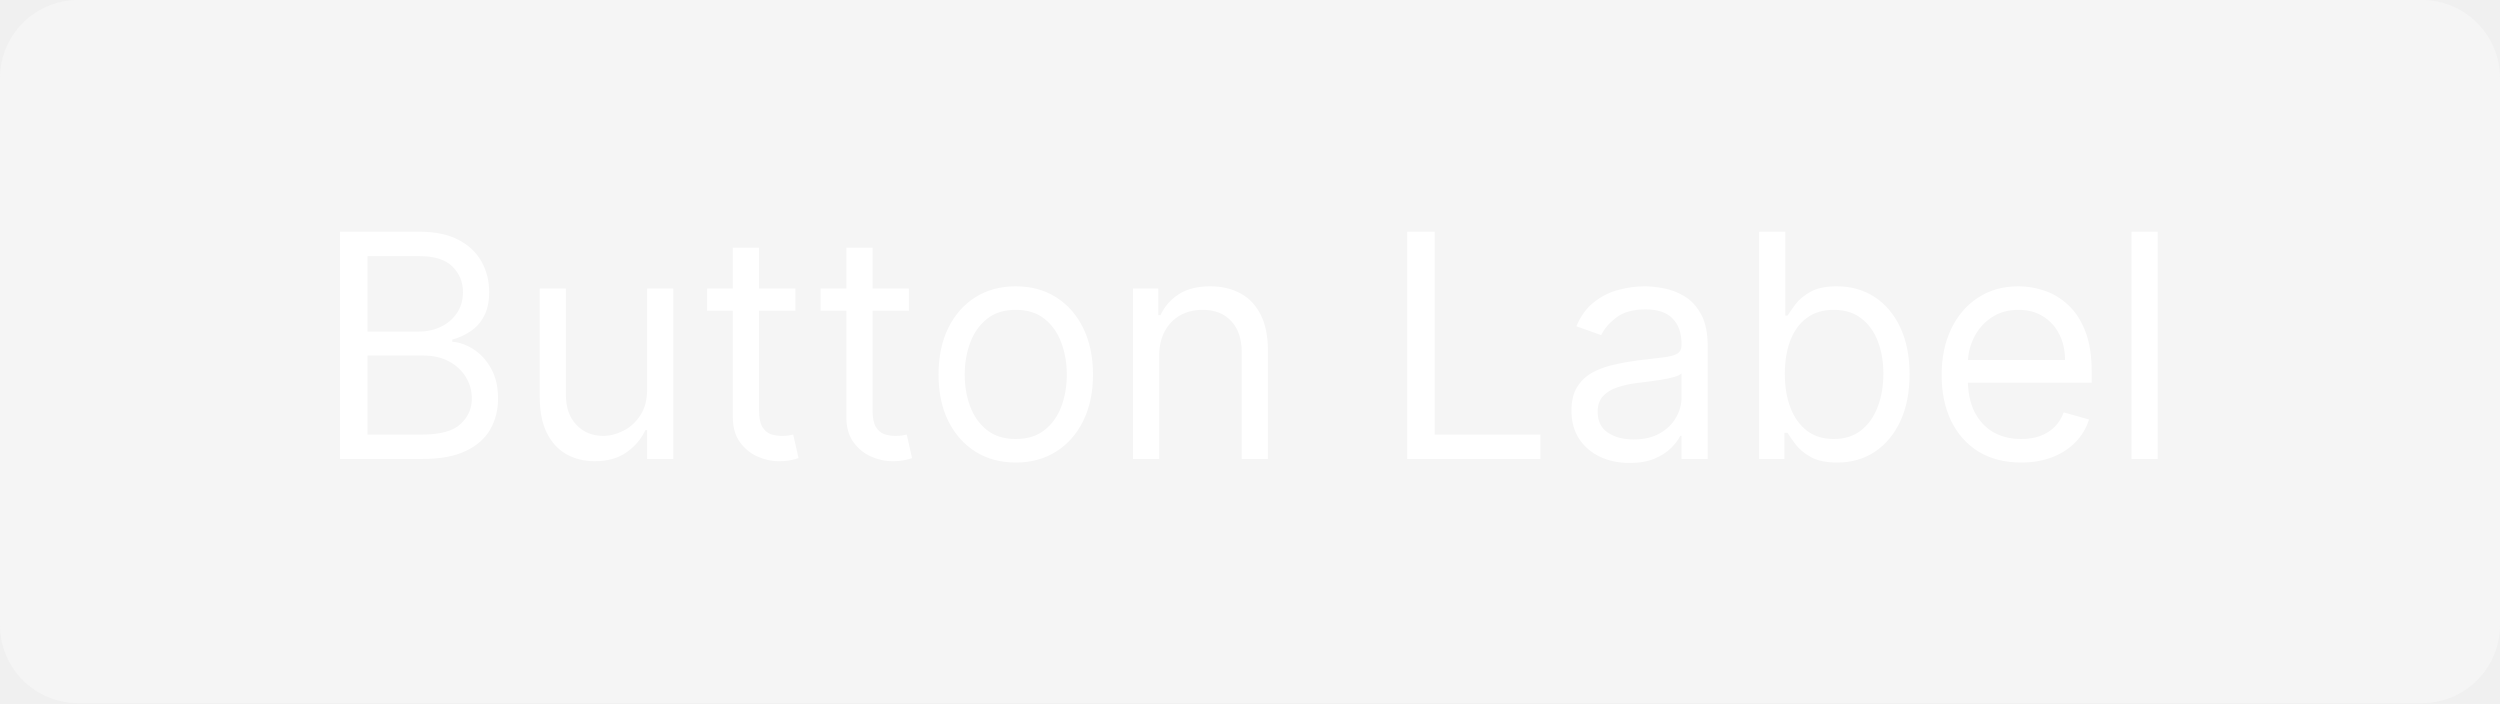
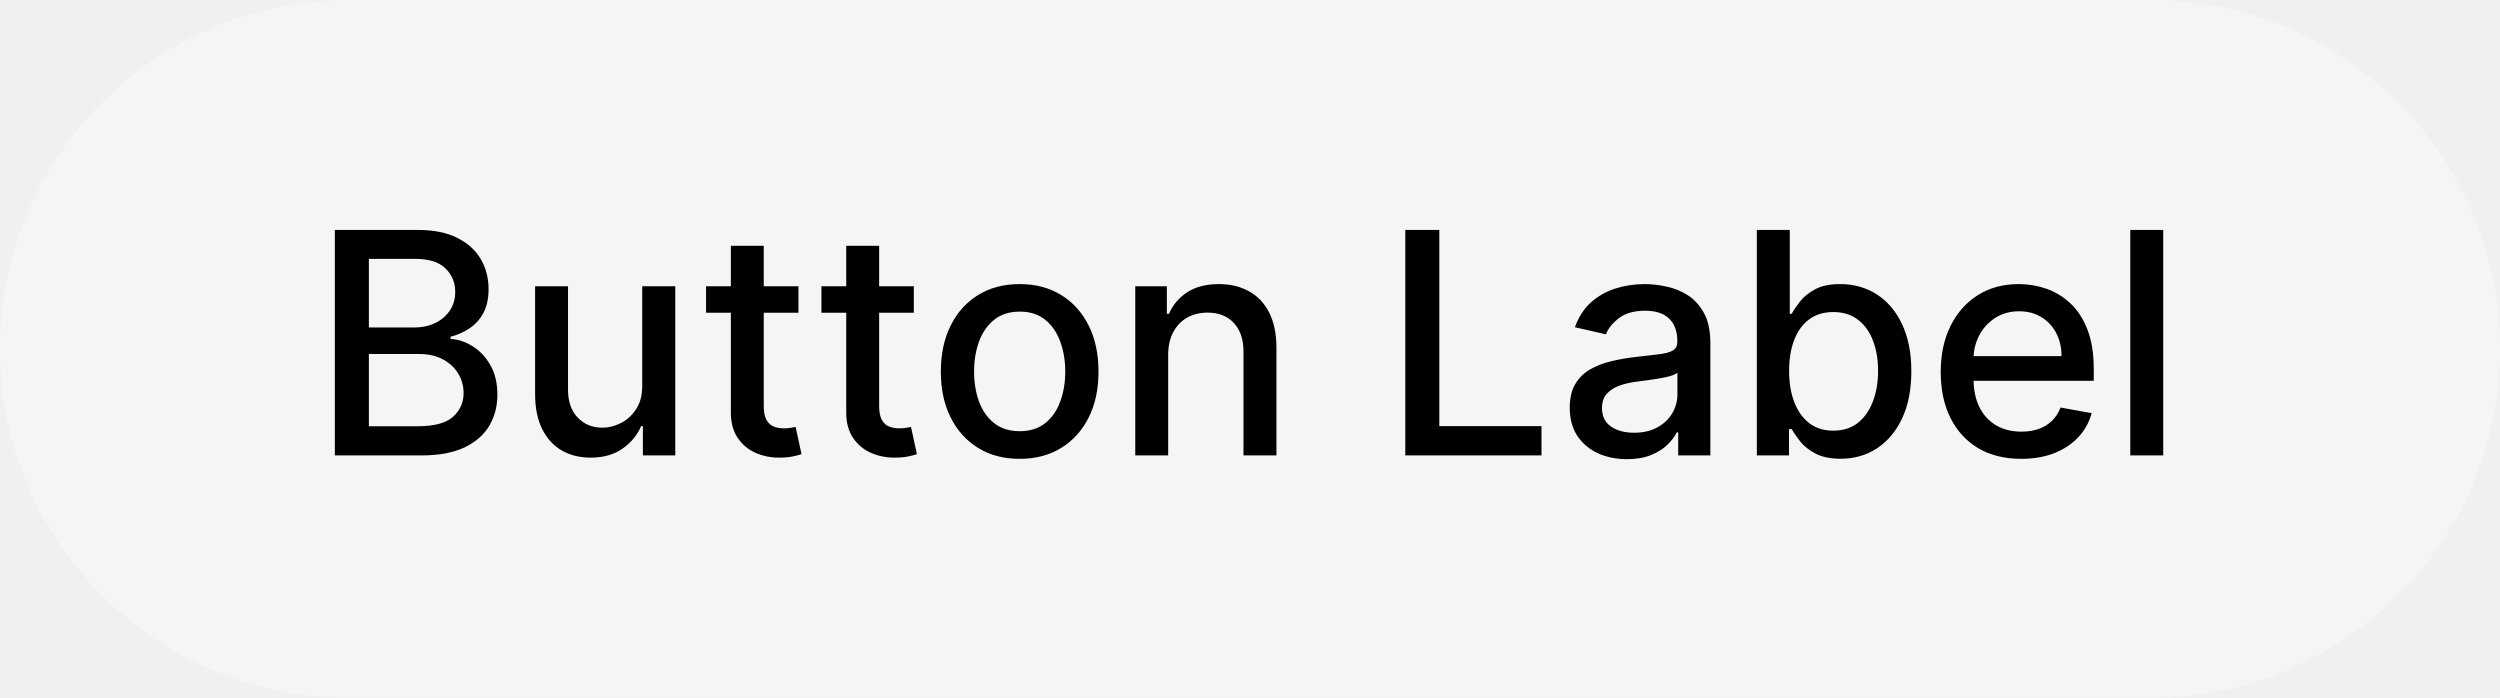
- <svg xmlns="http://www.w3.org/2000/svg" width="128" height="36" viewBox="0 0 128 36" fill="none">
-   <rect width="128" height="36" rx="4" fill="#F5F5F5" />
-   <path d="M17.409 23.5V11.864H21.477C22.288 11.864 22.956 12.004 23.483 12.284C24.009 12.561 24.401 12.934 24.659 13.403C24.917 13.869 25.046 14.386 25.046 14.954C25.046 15.454 24.956 15.867 24.778 16.193C24.604 16.519 24.373 16.776 24.085 16.966C23.801 17.155 23.492 17.296 23.159 17.386V17.5C23.515 17.523 23.873 17.648 24.233 17.875C24.593 18.102 24.894 18.428 25.136 18.852C25.379 19.276 25.5 19.796 25.5 20.409C25.5 20.992 25.367 21.517 25.102 21.983C24.837 22.449 24.419 22.818 23.847 23.091C23.275 23.364 22.53 23.5 21.614 23.5H17.409ZM18.818 22.25H21.614C22.534 22.25 23.188 22.072 23.574 21.716C23.964 21.356 24.159 20.921 24.159 20.409C24.159 20.015 24.059 19.651 23.858 19.318C23.657 18.981 23.371 18.712 23 18.511C22.629 18.307 22.189 18.204 21.682 18.204H18.818V22.25ZM18.818 16.977H21.432C21.856 16.977 22.239 16.894 22.579 16.727C22.924 16.561 23.197 16.326 23.398 16.023C23.602 15.72 23.704 15.364 23.704 14.954C23.704 14.443 23.526 14.009 23.171 13.653C22.814 13.294 22.25 13.114 21.477 13.114H18.818V16.977ZM33.133 19.932V14.773H34.474V23.5H33.133V22.023H33.043C32.838 22.466 32.52 22.843 32.088 23.153C31.656 23.46 31.111 23.614 30.452 23.614C29.906 23.614 29.421 23.494 28.997 23.256C28.573 23.013 28.24 22.65 27.997 22.165C27.755 21.676 27.634 21.061 27.634 20.318V14.773H28.974V20.227C28.974 20.864 29.152 21.371 29.509 21.75C29.868 22.129 30.327 22.318 30.884 22.318C31.217 22.318 31.556 22.233 31.901 22.062C32.249 21.892 32.541 21.631 32.776 21.278C33.014 20.926 33.133 20.477 33.133 19.932ZM40.726 14.773V15.909H36.203V14.773H40.726ZM37.521 12.682H38.862V21C38.862 21.379 38.917 21.663 39.027 21.852C39.141 22.038 39.285 22.163 39.459 22.227C39.637 22.288 39.824 22.318 40.021 22.318C40.169 22.318 40.29 22.311 40.385 22.296C40.48 22.276 40.555 22.261 40.612 22.25L40.885 23.454C40.794 23.489 40.667 23.523 40.504 23.557C40.341 23.595 40.135 23.614 39.885 23.614C39.506 23.614 39.135 23.532 38.771 23.369C38.411 23.206 38.112 22.958 37.874 22.625C37.639 22.292 37.521 21.871 37.521 21.364V12.682ZM46.538 14.773V15.909H42.016V14.773H46.538ZM43.334 12.682H44.675V21C44.675 21.379 44.73 21.663 44.84 21.852C44.953 22.038 45.097 22.163 45.271 22.227C45.449 22.288 45.637 22.318 45.834 22.318C45.981 22.318 46.103 22.311 46.197 22.296C46.292 22.276 46.368 22.261 46.425 22.25L46.697 23.454C46.606 23.489 46.48 23.523 46.317 23.557C46.154 23.595 45.947 23.614 45.697 23.614C45.319 23.614 44.947 23.532 44.584 23.369C44.224 23.206 43.925 22.958 43.686 22.625C43.451 22.292 43.334 21.871 43.334 21.364V12.682ZM52.007 23.682C51.219 23.682 50.528 23.494 49.933 23.119C49.342 22.744 48.88 22.22 48.547 21.546C48.217 20.871 48.053 20.083 48.053 19.182C48.053 18.273 48.217 17.479 48.547 16.801C48.88 16.123 49.342 15.597 49.933 15.222C50.528 14.847 51.219 14.659 52.007 14.659C52.795 14.659 53.484 14.847 54.075 15.222C54.67 15.597 55.132 16.123 55.462 16.801C55.795 17.479 55.962 18.273 55.962 19.182C55.962 20.083 55.795 20.871 55.462 21.546C55.132 22.22 54.67 22.744 54.075 23.119C53.484 23.494 52.795 23.682 52.007 23.682ZM52.007 22.477C52.606 22.477 53.098 22.324 53.484 22.017C53.871 21.71 54.157 21.307 54.342 20.807C54.528 20.307 54.621 19.765 54.621 19.182C54.621 18.599 54.528 18.055 54.342 17.551C54.157 17.047 53.871 16.64 53.484 16.329C53.098 16.019 52.606 15.864 52.007 15.864C51.409 15.864 50.916 16.019 50.53 16.329C50.144 16.64 49.858 17.047 49.672 17.551C49.486 18.055 49.394 18.599 49.394 19.182C49.394 19.765 49.486 20.307 49.672 20.807C49.858 21.307 50.144 21.71 50.53 22.017C50.916 22.324 51.409 22.477 52.007 22.477ZM59.349 18.25V23.5H58.008V14.773H59.304V16.136H59.418C59.622 15.693 59.933 15.337 60.349 15.068C60.766 14.796 61.304 14.659 61.963 14.659C62.554 14.659 63.071 14.78 63.514 15.023C63.957 15.261 64.302 15.625 64.548 16.114C64.794 16.599 64.918 17.212 64.918 17.954V23.5H63.577V18.046C63.577 17.36 63.399 16.826 63.043 16.443C62.687 16.057 62.198 15.864 61.577 15.864C61.149 15.864 60.766 15.956 60.429 16.142C60.096 16.328 59.832 16.599 59.639 16.954C59.446 17.311 59.349 17.742 59.349 18.25ZM72.05 23.5V11.864H73.459V22.25H78.868V23.5H72.05ZM83.436 23.704C82.883 23.704 82.381 23.6 81.93 23.392C81.48 23.18 81.122 22.875 80.856 22.477C80.591 22.076 80.459 21.591 80.459 21.023C80.459 20.523 80.557 20.117 80.754 19.807C80.951 19.492 81.215 19.246 81.544 19.068C81.874 18.89 82.237 18.758 82.635 18.671C83.037 18.579 83.44 18.508 83.845 18.454C84.376 18.386 84.805 18.335 85.135 18.301C85.468 18.263 85.711 18.201 85.862 18.114C86.017 18.026 86.095 17.875 86.095 17.659V17.614C86.095 17.053 85.942 16.617 85.635 16.307C85.332 15.996 84.872 15.841 84.254 15.841C83.614 15.841 83.112 15.981 82.749 16.261C82.385 16.542 82.129 16.841 81.981 17.159L80.709 16.704C80.936 16.174 81.239 15.761 81.618 15.466C82.001 15.167 82.417 14.958 82.868 14.841C83.322 14.72 83.769 14.659 84.209 14.659C84.489 14.659 84.811 14.693 85.175 14.761C85.542 14.826 85.896 14.96 86.237 15.165C86.582 15.369 86.868 15.678 87.095 16.091C87.322 16.504 87.436 17.057 87.436 17.75V23.5H86.095V22.318H86.027C85.936 22.508 85.785 22.71 85.572 22.926C85.36 23.142 85.078 23.326 84.726 23.477C84.374 23.629 83.944 23.704 83.436 23.704ZM83.641 22.5C84.171 22.5 84.618 22.396 84.981 22.188C85.349 21.979 85.626 21.71 85.811 21.381C86.001 21.051 86.095 20.704 86.095 20.341V19.114C86.038 19.182 85.913 19.244 85.72 19.301C85.531 19.354 85.311 19.401 85.061 19.443C84.815 19.481 84.574 19.515 84.34 19.546C84.108 19.572 83.921 19.595 83.777 19.614C83.428 19.659 83.103 19.733 82.8 19.835C82.501 19.934 82.258 20.083 82.072 20.284C81.891 20.481 81.8 20.75 81.8 21.091C81.8 21.557 81.972 21.909 82.317 22.148C82.665 22.383 83.106 22.5 83.641 22.5ZM90.065 23.5V11.864H91.406V16.159H91.52C91.618 16.008 91.755 15.814 91.929 15.579C92.107 15.341 92.361 15.129 92.69 14.943C93.024 14.754 93.474 14.659 94.043 14.659C94.778 14.659 95.425 14.843 95.986 15.21C96.546 15.578 96.984 16.099 97.298 16.773C97.613 17.447 97.77 18.242 97.77 19.159C97.77 20.083 97.613 20.884 97.298 21.562C96.984 22.237 96.548 22.759 95.992 23.131C95.435 23.498 94.793 23.682 94.065 23.682C93.505 23.682 93.056 23.589 92.719 23.403C92.382 23.214 92.122 23 91.94 22.761C91.758 22.519 91.618 22.318 91.52 22.159H91.361V23.5H90.065ZM91.383 19.136C91.383 19.796 91.48 20.377 91.673 20.881C91.867 21.381 92.149 21.773 92.52 22.057C92.891 22.337 93.346 22.477 93.883 22.477C94.444 22.477 94.912 22.329 95.287 22.034C95.666 21.735 95.95 21.333 96.139 20.829C96.332 20.322 96.429 19.758 96.429 19.136C96.429 18.523 96.334 17.97 96.145 17.477C95.959 16.981 95.677 16.589 95.298 16.301C94.923 16.009 94.452 15.864 93.883 15.864C93.338 15.864 92.88 16.002 92.508 16.278C92.137 16.551 91.857 16.934 91.668 17.426C91.478 17.915 91.383 18.485 91.383 19.136ZM103.48 23.682C102.639 23.682 101.914 23.496 101.304 23.125C100.698 22.75 100.23 22.227 99.901 21.557C99.575 20.883 99.412 20.099 99.412 19.204C99.412 18.311 99.575 17.523 99.901 16.841C100.23 16.155 100.688 15.621 101.276 15.239C101.866 14.852 102.556 14.659 103.344 14.659C103.798 14.659 104.247 14.735 104.69 14.886C105.134 15.038 105.537 15.284 105.901 15.625C106.264 15.962 106.554 16.409 106.77 16.966C106.986 17.523 107.094 18.208 107.094 19.023V19.591H100.366V18.432H105.73C105.73 17.939 105.632 17.5 105.435 17.114C105.241 16.727 104.965 16.422 104.605 16.199C104.249 15.975 103.829 15.864 103.344 15.864C102.81 15.864 102.348 15.996 101.957 16.261C101.571 16.523 101.274 16.864 101.065 17.284C100.857 17.704 100.753 18.155 100.753 18.636V19.409C100.753 20.068 100.866 20.627 101.094 21.085C101.325 21.54 101.645 21.886 102.054 22.125C102.463 22.36 102.938 22.477 103.48 22.477C103.832 22.477 104.151 22.428 104.435 22.329C104.723 22.227 104.971 22.076 105.179 21.875C105.387 21.671 105.548 21.417 105.662 21.114L106.957 21.477C106.821 21.917 106.592 22.303 106.27 22.636C105.948 22.966 105.55 23.224 105.077 23.409C104.603 23.591 104.071 23.682 103.48 23.682ZM110.474 11.864V23.5H109.134V11.864H110.474Z" fill="white" />
+ <svg xmlns="http://www.w3.org/2000/svg" width="129" height="36" viewBox="0 0 129 36" fill="none">
+   <rect width="129" height="36" rx="18" fill="#F5F5F5" />
+   <path d="M17.278 23.5V11.864H21.54C22.366 11.864 23.049 12 23.591 12.273C24.133 12.542 24.538 12.907 24.807 13.369C25.076 13.828 25.21 14.345 25.21 14.921C25.21 15.405 25.121 15.814 24.943 16.148C24.765 16.477 24.526 16.742 24.227 16.943C23.932 17.14 23.606 17.284 23.25 17.375V17.489C23.636 17.508 24.013 17.633 24.381 17.864C24.752 18.091 25.059 18.415 25.301 18.835C25.544 19.256 25.665 19.767 25.665 20.369C25.665 20.964 25.525 21.498 25.244 21.972C24.968 22.441 24.54 22.814 23.96 23.091C23.381 23.364 22.64 23.5 21.739 23.5H17.278ZM19.034 21.994H21.568C22.409 21.994 23.011 21.831 23.375 21.506C23.739 21.18 23.921 20.773 23.921 20.284C23.921 19.917 23.828 19.579 23.642 19.273C23.456 18.966 23.191 18.722 22.847 18.54C22.506 18.358 22.1 18.267 21.631 18.267H19.034V21.994ZM19.034 16.898H21.386C21.78 16.898 22.134 16.822 22.449 16.671C22.767 16.519 23.019 16.307 23.204 16.034C23.394 15.758 23.489 15.432 23.489 15.057C23.489 14.576 23.32 14.172 22.983 13.847C22.646 13.521 22.129 13.358 21.432 13.358H19.034V16.898ZM33.139 19.881V14.773H34.844V23.5H33.173V21.989H33.082C32.882 22.454 32.56 22.843 32.117 23.153C31.677 23.46 31.13 23.614 30.474 23.614C29.914 23.614 29.418 23.491 28.986 23.244C28.558 22.994 28.221 22.625 27.974 22.136C27.732 21.648 27.611 21.044 27.611 20.324V14.773H29.31V20.119C29.31 20.714 29.474 21.188 29.804 21.54C30.134 21.892 30.562 22.068 31.088 22.068C31.406 22.068 31.723 21.989 32.037 21.829C32.355 21.671 32.618 21.43 32.827 21.108C33.039 20.786 33.143 20.377 33.139 19.881ZM41.2 14.773V16.136H36.433V14.773H41.2ZM37.712 12.682H39.41V20.938C39.41 21.267 39.46 21.515 39.558 21.682C39.657 21.845 39.784 21.956 39.939 22.017C40.098 22.074 40.27 22.102 40.456 22.102C40.592 22.102 40.712 22.093 40.814 22.074C40.916 22.055 40.996 22.04 41.053 22.028L41.359 23.432C41.261 23.47 41.121 23.508 40.939 23.546C40.757 23.587 40.53 23.61 40.257 23.614C39.81 23.621 39.394 23.542 39.007 23.375C38.621 23.208 38.308 22.951 38.07 22.602C37.831 22.254 37.712 21.816 37.712 21.29V12.682ZM47.153 14.773V16.136H42.386V14.773H47.153ZM43.665 12.682H45.364V20.938C45.364 21.267 45.413 21.515 45.511 21.682C45.61 21.845 45.737 21.956 45.892 22.017C46.051 22.074 46.224 22.102 46.409 22.102C46.545 22.102 46.665 22.093 46.767 22.074C46.869 22.055 46.949 22.04 47.006 22.028L47.312 23.432C47.214 23.47 47.074 23.508 46.892 23.546C46.71 23.587 46.483 23.61 46.21 23.614C45.763 23.621 45.347 23.542 44.96 23.375C44.574 23.208 44.261 22.951 44.023 22.602C43.784 22.254 43.665 21.816 43.665 21.29V12.682ZM52.615 23.676C51.797 23.676 51.083 23.489 50.473 23.114C49.863 22.739 49.39 22.214 49.053 21.54C48.715 20.866 48.547 20.078 48.547 19.176C48.547 18.271 48.715 17.479 49.053 16.801C49.39 16.123 49.863 15.597 50.473 15.222C51.083 14.847 51.797 14.659 52.615 14.659C53.433 14.659 54.147 14.847 54.757 15.222C55.367 15.597 55.84 16.123 56.178 16.801C56.515 17.479 56.683 18.271 56.683 19.176C56.683 20.078 56.515 20.866 56.178 21.54C55.84 22.214 55.367 22.739 54.757 23.114C54.147 23.489 53.433 23.676 52.615 23.676ZM52.621 22.25C53.151 22.25 53.59 22.11 53.939 21.829C54.287 21.549 54.545 21.176 54.712 20.71C54.882 20.244 54.967 19.731 54.967 19.171C54.967 18.614 54.882 18.102 54.712 17.636C54.545 17.167 54.287 16.79 53.939 16.506C53.59 16.222 53.151 16.079 52.621 16.079C52.087 16.079 51.644 16.222 51.291 16.506C50.943 16.79 50.683 17.167 50.513 17.636C50.346 18.102 50.263 18.614 50.263 19.171C50.263 19.731 50.346 20.244 50.513 20.71C50.683 21.176 50.943 21.549 51.291 21.829C51.644 22.11 52.087 22.25 52.621 22.25ZM60.278 18.318V23.5H58.58V14.773H60.21V16.193H60.318C60.519 15.731 60.833 15.36 61.261 15.079C61.693 14.799 62.237 14.659 62.892 14.659C63.487 14.659 64.008 14.784 64.454 15.034C64.901 15.28 65.248 15.648 65.494 16.136C65.74 16.625 65.864 17.229 65.864 17.949V23.5H64.165V18.153C64.165 17.521 64 17.026 63.67 16.671C63.341 16.311 62.888 16.131 62.312 16.131C61.919 16.131 61.568 16.216 61.261 16.386C60.958 16.557 60.718 16.807 60.54 17.136C60.365 17.462 60.278 17.856 60.278 18.318ZM72.513 23.5V11.864H74.269V21.989H79.541V23.5H72.513ZM83.947 23.693C83.394 23.693 82.894 23.591 82.447 23.386C82.001 23.178 81.646 22.877 81.385 22.483C81.127 22.089 80.999 21.606 80.999 21.034C80.999 20.542 81.093 20.136 81.283 19.818C81.472 19.5 81.728 19.248 82.05 19.062C82.372 18.877 82.731 18.737 83.129 18.642C83.527 18.547 83.932 18.475 84.345 18.426C84.868 18.366 85.292 18.316 85.618 18.278C85.944 18.237 86.18 18.171 86.328 18.079C86.476 17.989 86.55 17.841 86.55 17.636V17.597C86.55 17.1 86.41 16.716 86.129 16.443C85.853 16.171 85.44 16.034 84.891 16.034C84.319 16.034 83.868 16.161 83.538 16.415C83.213 16.665 82.987 16.943 82.862 17.25L81.266 16.886C81.455 16.356 81.731 15.928 82.095 15.602C82.463 15.273 82.885 15.034 83.362 14.886C83.84 14.735 84.341 14.659 84.868 14.659C85.216 14.659 85.586 14.701 85.976 14.784C86.37 14.864 86.737 15.011 87.078 15.227C87.423 15.443 87.705 15.752 87.925 16.153C88.144 16.551 88.254 17.068 88.254 17.704V23.5H86.595V22.307H86.527C86.417 22.526 86.252 22.742 86.033 22.954C85.813 23.167 85.531 23.343 85.186 23.483C84.841 23.623 84.428 23.693 83.947 23.693ZM84.317 22.329C84.787 22.329 85.188 22.237 85.521 22.051C85.858 21.866 86.114 21.623 86.288 21.324C86.466 21.021 86.555 20.697 86.555 20.352V19.227C86.495 19.288 86.377 19.345 86.203 19.398C86.033 19.447 85.838 19.491 85.618 19.528C85.398 19.562 85.184 19.595 84.976 19.625C84.767 19.651 84.593 19.674 84.453 19.693C84.124 19.735 83.822 19.805 83.55 19.903C83.281 20.002 83.065 20.144 82.902 20.329C82.743 20.511 82.663 20.754 82.663 21.057C82.663 21.477 82.819 21.796 83.129 22.011C83.44 22.224 83.836 22.329 84.317 22.329ZM90.653 23.5V11.864H92.352V16.188H92.454C92.553 16.006 92.695 15.796 92.881 15.557C93.066 15.318 93.324 15.11 93.653 14.932C93.983 14.75 94.419 14.659 94.96 14.659C95.665 14.659 96.294 14.837 96.847 15.193C97.4 15.549 97.833 16.062 98.148 16.733C98.466 17.403 98.625 18.21 98.625 19.153C98.625 20.097 98.468 20.905 98.153 21.579C97.839 22.25 97.407 22.767 96.858 23.131C96.309 23.491 95.682 23.671 94.977 23.671C94.447 23.671 94.013 23.581 93.676 23.403C93.343 23.225 93.081 23.017 92.892 22.778C92.703 22.54 92.557 22.328 92.454 22.142H92.312V23.5H90.653ZM92.318 19.136C92.318 19.75 92.407 20.288 92.585 20.75C92.763 21.212 93.021 21.574 93.358 21.835C93.695 22.093 94.108 22.222 94.597 22.222C95.104 22.222 95.528 22.087 95.869 21.818C96.21 21.546 96.468 21.176 96.642 20.71C96.82 20.244 96.909 19.72 96.909 19.136C96.909 18.561 96.822 18.044 96.648 17.585C96.477 17.127 96.22 16.765 95.875 16.5C95.534 16.235 95.108 16.102 94.597 16.102C94.104 16.102 93.688 16.229 93.347 16.483C93.01 16.737 92.754 17.091 92.579 17.546C92.405 18 92.318 18.53 92.318 19.136ZM104.294 23.676C103.434 23.676 102.694 23.492 102.072 23.125C101.455 22.754 100.978 22.233 100.641 21.562C100.307 20.888 100.141 20.099 100.141 19.193C100.141 18.299 100.307 17.511 100.641 16.829C100.978 16.148 101.447 15.616 102.05 15.233C102.656 14.85 103.364 14.659 104.175 14.659C104.667 14.659 105.144 14.741 105.607 14.903C106.069 15.066 106.483 15.322 106.851 15.671C107.218 16.019 107.508 16.472 107.72 17.028C107.932 17.581 108.038 18.254 108.038 19.046V19.648H101.101V18.375H106.374C106.374 17.928 106.283 17.532 106.101 17.188C105.919 16.839 105.663 16.564 105.334 16.364C105.008 16.163 104.625 16.062 104.186 16.062C103.709 16.062 103.292 16.18 102.936 16.415C102.584 16.646 102.311 16.949 102.118 17.324C101.929 17.695 101.834 18.099 101.834 18.534V19.528C101.834 20.112 101.936 20.608 102.141 21.017C102.349 21.426 102.639 21.739 103.01 21.954C103.381 22.167 103.815 22.273 104.311 22.273C104.633 22.273 104.927 22.227 105.192 22.136C105.457 22.042 105.686 21.901 105.879 21.716C106.072 21.53 106.22 21.301 106.322 21.028L107.93 21.318C107.802 21.792 107.571 22.206 107.237 22.562C106.908 22.915 106.493 23.189 105.993 23.386C105.497 23.579 104.93 23.676 104.294 23.676ZM111.622 11.864V23.5H109.923V11.864H111.622Z" fill="black" />
</svg>
